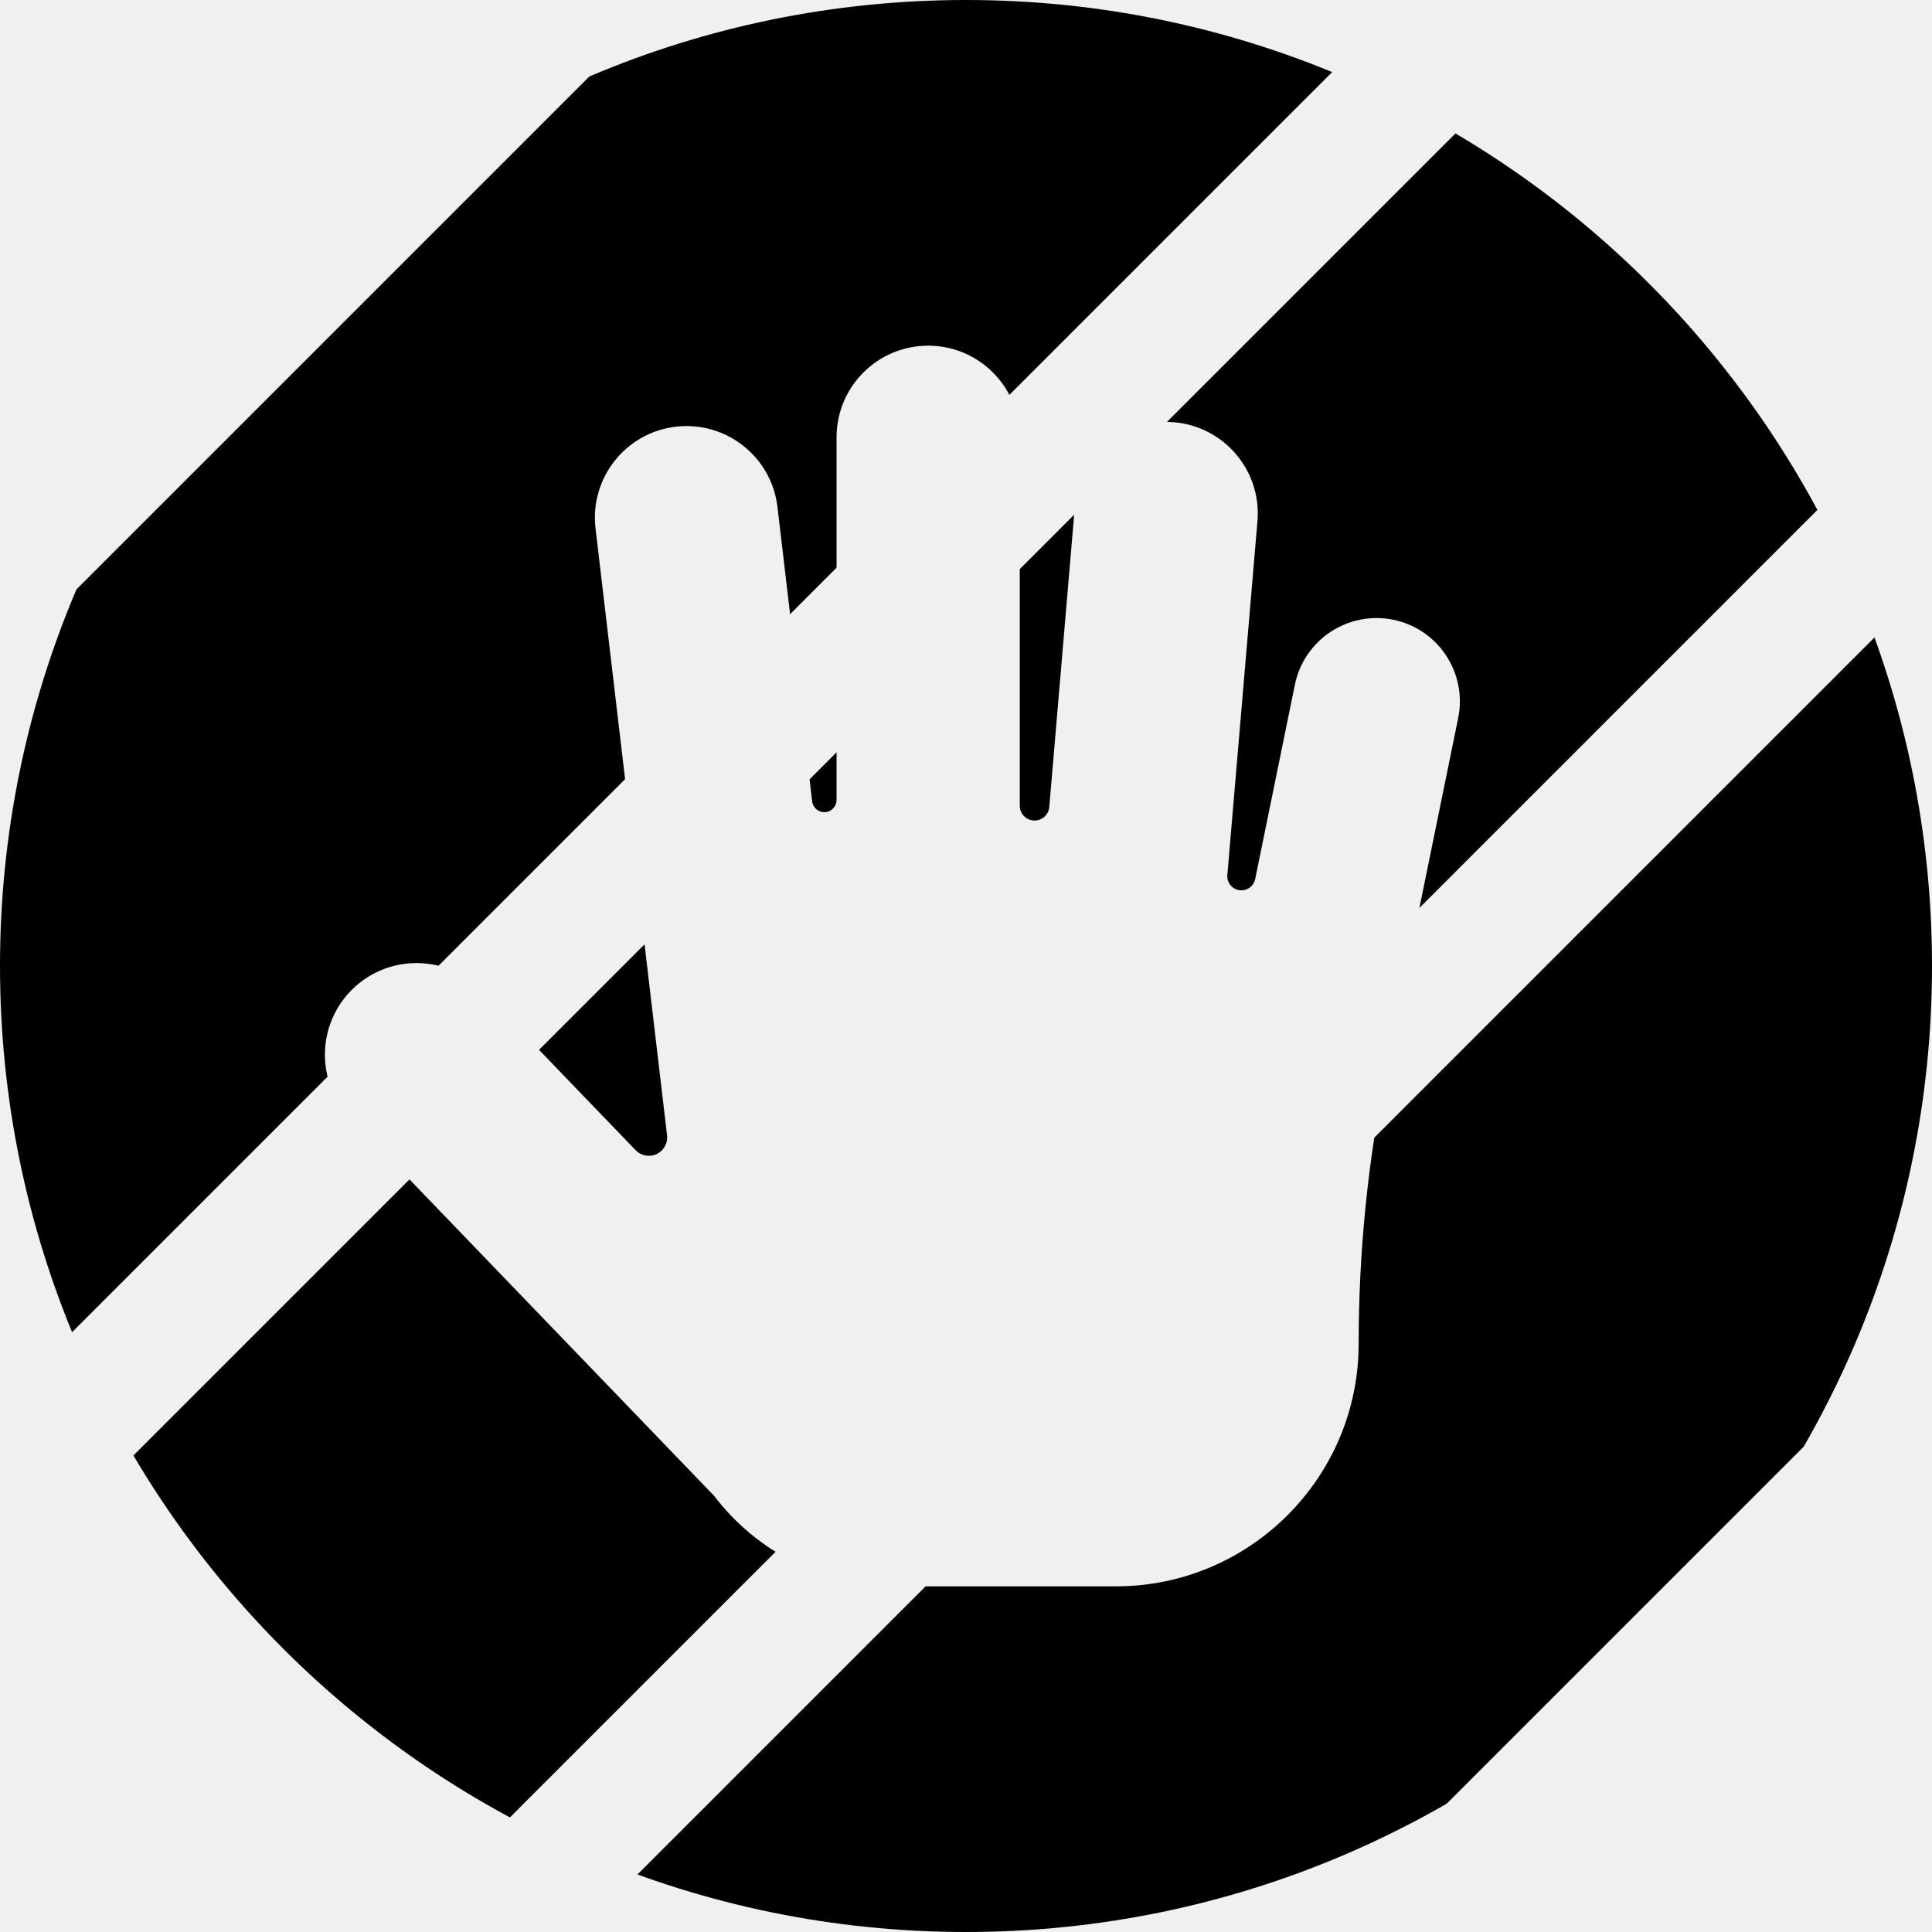
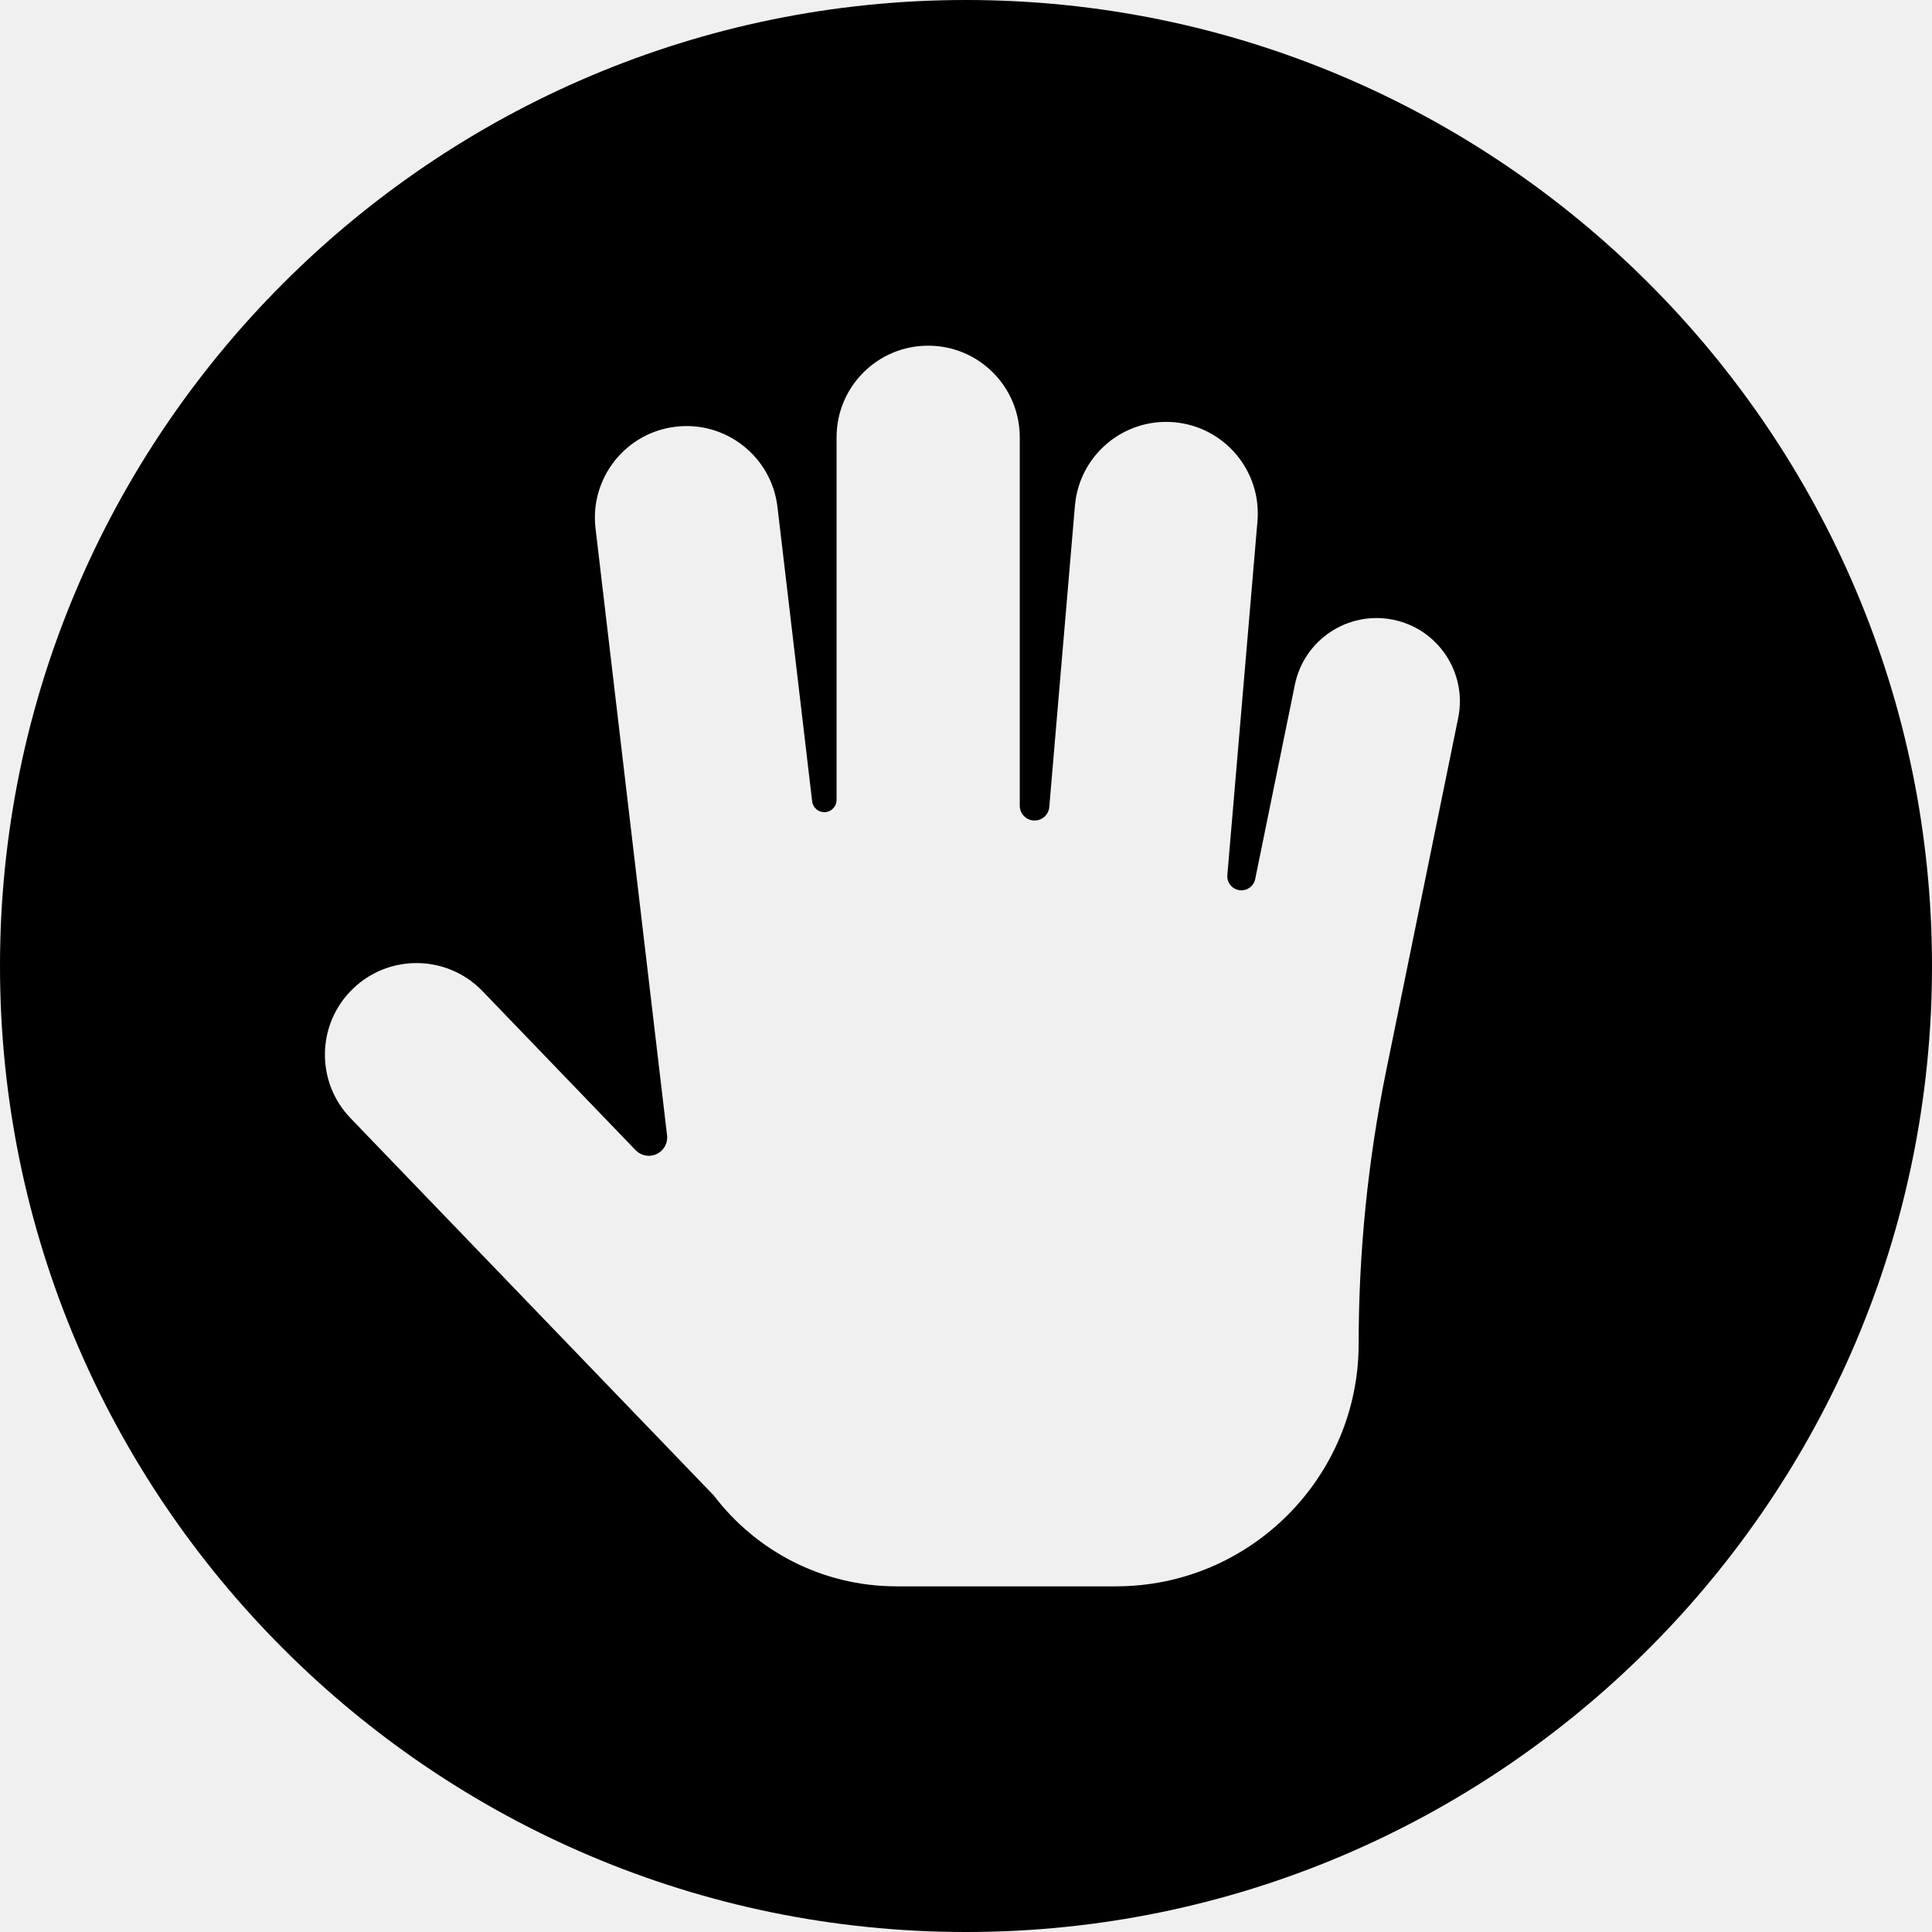
<svg xmlns="http://www.w3.org/2000/svg" fill="#000000" height="800px" width="800px" version="1.1" id="Capa_1" viewBox="0 0 296 296" xml:space="preserve">
-   <defs>
-     <mask id="stripe-mask">
-       <rect x="0" y="0" width="300" height="300" fill="white" />
-       <g stroke="black" stroke-width="20" transform="rotate(-45 150 150)">
-         <line x1="-150" y1="-100" x2="450" y2="-100" />
-         <line x1="-150" y1="0" x2="450" y2="0" />
-         <line x1="-150" y1="100" x2="450" y2="100" />
-         <line x1="-150" y1="200" x2="450" y2="200" />
-         <line x1="-150" y1="300" x2="450" y2="300" />
-         <line x1="-150" y1="400" x2="450" y2="400" />
-       </g>
-     </mask>
-   </defs>
-   <g mask="url(#stripe-mask)">
-     <path d="M148,0C66.393,0,0,66.393,0,148s66.393,148,148,148s148-66.393,148-148S229.607,0,148,0z M223.407,110.008l-11.011,53.934 c-2.817,13.799-4.237,27.848-4.237,41.932c0,20.493-16.673,37.166-37.166,37.166H137.34c-11.397,0-21.539-5.459-27.961-13.895 l-55.675-57.829c-5.375-5.583-5.207-14.466,0.377-19.842c5.584-5.375,14.467-5.206,19.842,0.377l23.462,24.369 c0.837,0.869,2.135,1.107,3.226,0.591c1.091-0.516,1.73-1.671,1.589-2.869L91.241,80.953c-0.907-7.697,4.597-14.672,12.294-15.579 c7.697-0.909,14.672,4.598,15.579,12.294l5.315,45.108c0.116,0.987,0.982,1.712,1.974,1.654c0.992-0.058,1.767-0.88,1.767-1.874 V66.993c0-7.75,6.283-14.033,14.033-14.033c7.75,0,14.033,6.283,14.033,14.033v56.453c0,1.214,0.957,2.212,2.17,2.264 c1.213,0.052,2.251-0.862,2.354-2.071l3.929-46.159c0.658-7.722,7.456-13.45,15.173-12.792c7.722,0.658,13.45,7.451,12.792,15.173 l-4.614,54.201c-0.097,1.14,0.711,2.157,1.844,2.321c1.132,0.163,2.195-0.585,2.424-1.705l6.079-29.775 c1.411-6.909,8.162-11.358,15.063-9.956C220.359,96.356,224.816,103.1,223.407,110.008z" />
-   </g>
+   <path d="M148,0C66.393,0,0,66.393,0,148s66.393,148,148,148s148-66.393,148-148S229.607,0,148,0z M223.407,110.008l-11.011,53.934  c-2.817,13.799-4.237,27.848-4.237,41.932c0,20.493-16.673,37.166-37.166,37.166H137.34c-11.397,0-21.539-5.459-27.961-13.895  l-55.675-57.829c-5.375-5.583-5.207-14.466,0.377-19.842c5.584-5.375,14.467-5.206,19.842,0.377l23.462,24.369  c0.837,0.869,2.135,1.107,3.226,0.591c1.091-0.516,1.73-1.671,1.589-2.869L91.241,80.953c-0.907-7.697,4.597-14.672,12.294-15.579  c7.697-0.909,14.672,4.598,15.579,12.294l5.315,45.108c0.116,0.987,0.982,1.712,1.974,1.654c0.992-0.058,1.767-0.88,1.767-1.874  V66.993c0-7.75,6.283-14.033,14.033-14.033c7.75,0,14.033,6.283,14.033,14.033v56.453c0,1.214,0.957,2.212,2.17,2.264  c1.213,0.052,2.251-0.862,2.354-2.071l3.929-46.159c0.658-7.722,7.456-13.45,15.173-12.792c7.722,0.658,13.45,7.451,12.792,15.173  l-4.614,54.201c-0.097,1.14,0.711,2.157,1.844,2.321c1.132,0.163,2.195-0.585,2.424-1.705l6.079-29.775  c1.411-6.909,8.162-11.358,15.063-9.956C220.359,96.356,224.816,103.1,223.407,110.008z" />
</svg>
